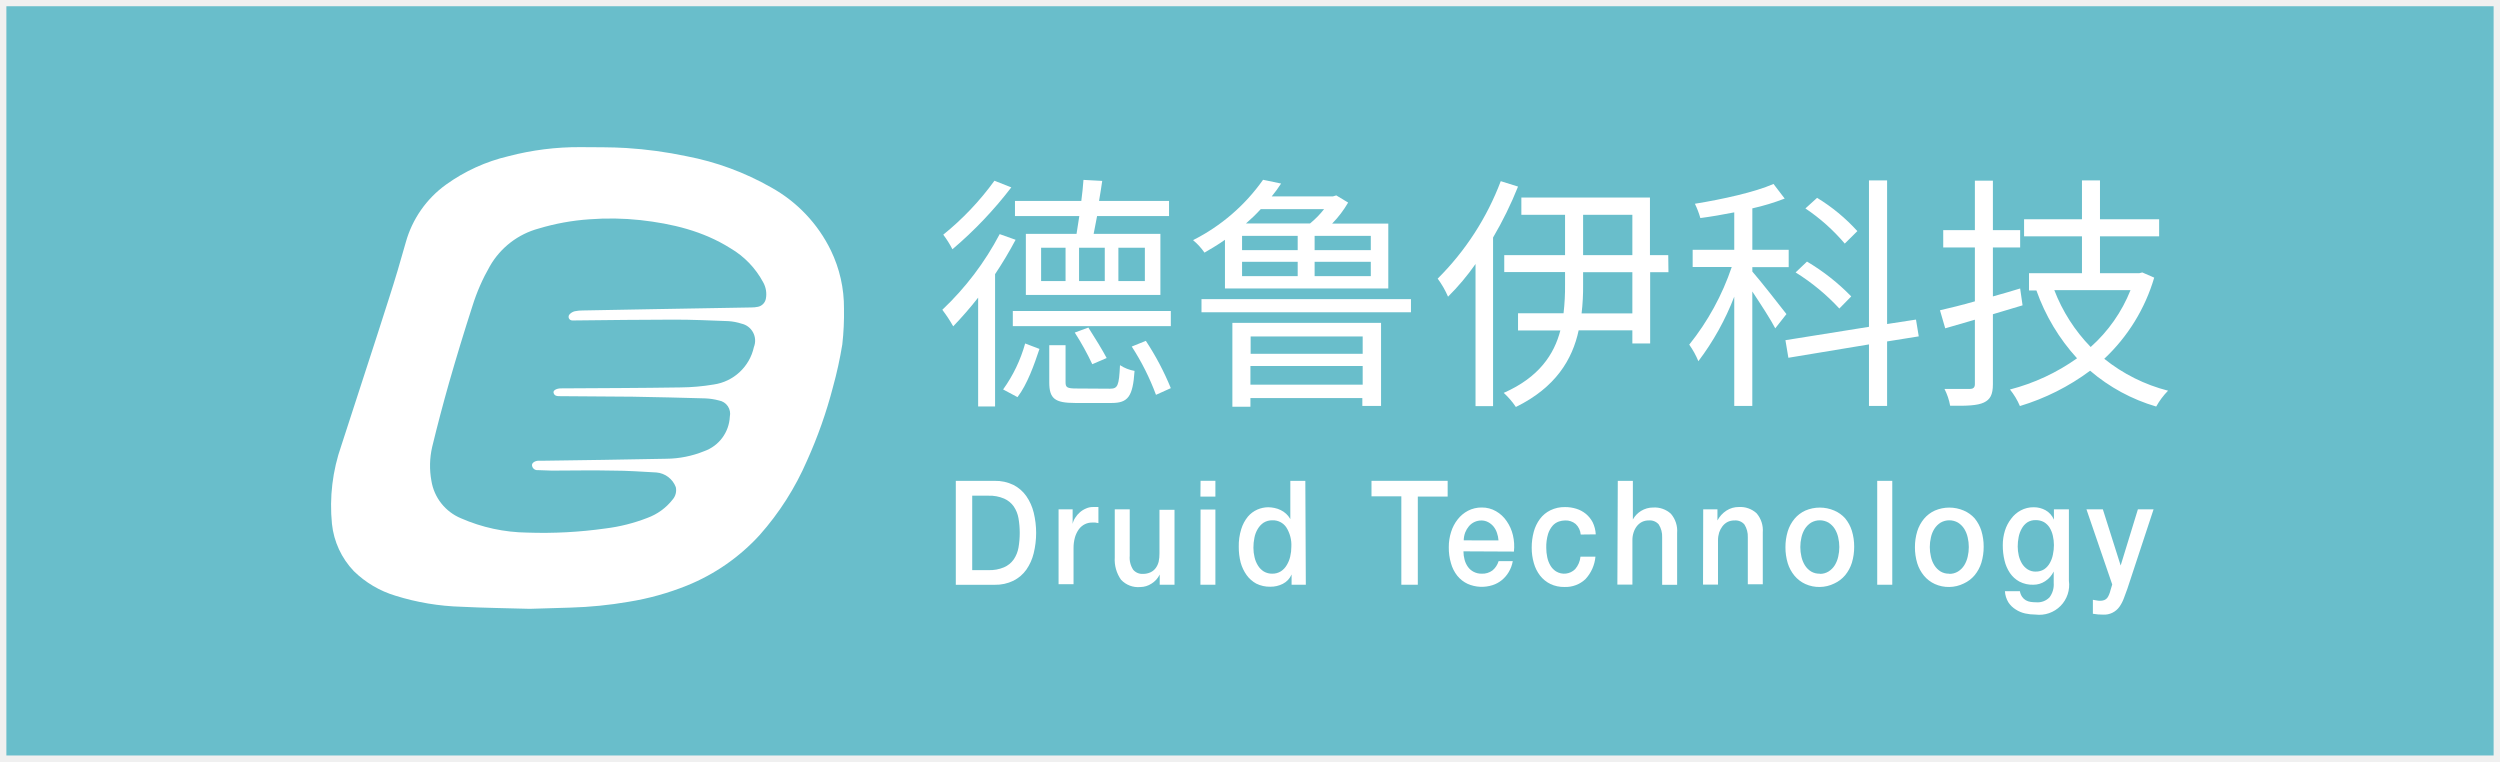
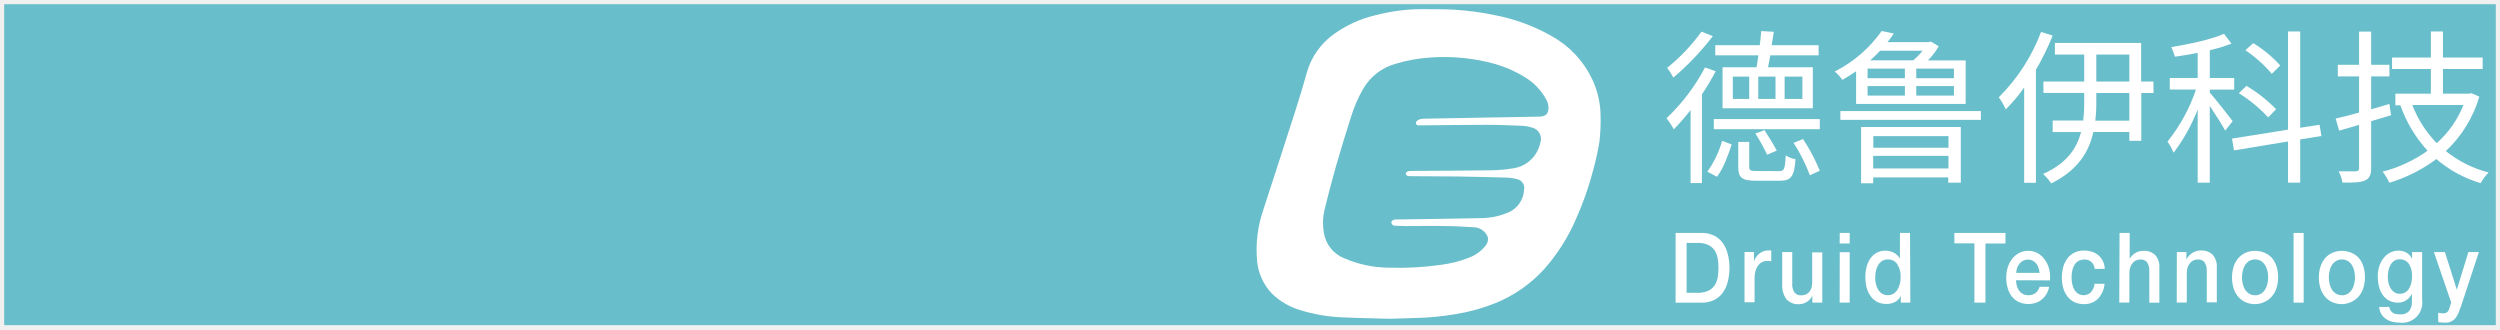
- <svg xmlns="http://www.w3.org/2000/svg" xmlns:ns1="http://schemas.microsoft.com/visio/2003/SVGExtensions/" width="9.925in" height="3.024in" viewBox="0 0 714.57 217.743" xml:space="preserve" color-interpolation-filters="sRGB" class="st3">
+ <svg xmlns="http://www.w3.org/2000/svg" xmlns:ns1="http://schemas.microsoft.com/visio/2003/SVGExtensions/" width="14.8in" height="1.95in" viewBox="0 0 1065.57 140.37" xml:space="preserve" color-interpolation-filters="sRGB" class="st3">
  <ns1:documentProperties ns1:langID="2052" ns1:metric="true" ns1:viewMarkup="false" />
  <style type="text/css">
	
		.st1 {fill:#69becb;stroke:none;stroke-linecap:butt;stroke-width:1.785}
		.st2 {fill:#ffffff;stroke:none;stroke-linecap:butt;stroke-width:1.785}
		.st3 {fill:none;fill-rule:evenodd;font-size:12px;overflow:visible;stroke-linecap:square;stroke-miterlimit:3}
	
	</style>
  <g ns1:mID="0" ns1:index="1" ns1:groupContext="foregroundPage">
    <ns1:pageProperties ns1:drawingScale="1" ns1:pageScale="1" ns1:drawingUnits="19" ns1:shadowOffsetX="9" ns1:shadowOffsetY="-9" />
-     <g id="group24-1" transform="translate(1.78478,-1.78478)" ns1:mID="24" ns1:groupContext="group">
+     <g id="group25-1" transform="translate(1.78478,-1.78478)" ns1:mID="25" ns1:groupContext="group">
      <g id="shape1-2" ns1:mID="1" ns1:groupContext="shape">
-         <rect x="0" y="3.57" width="711" height="214.173" class="st1" />
+         <rect x="0" y="3.57" width="1062" height="136.8" class="st1" />
      </g>
-       <g id="group23-4" transform="translate(93.0664,-40.2556)" ns1:mID="23" ns1:groupContext="group">
-         <g id="shape2-5" ns1:mID="2" ns1:groupContext="shape" transform="translate(0,-1.65984)">
-           <path d="M142.62 115.28 A41.193 41.193 -180 0 0 125.54 97.27 A78.53 78.53 -180 0 0 101.34 88.35 A119.33          119.33 -180 0 0 84.13 86.01 C79.78 85.74 75.39 85.81 71 85.76 A79.048 79.048 -180 0 0 50.46 88.35          A50.188 50.188 -180 0 0 32.61 96.47 A30.341 30.341 -180 0 0 21.1 112.99 C19.61 118.35 18.01          123.7 16.31 128.97 C11.87 142.96 7.21 156.99 2.68 171.07 A52.062 52.062 -180 0 0 0 193.45 A23.024          23.024 -180 0 0 6.25 206.96 A28.895 28.895 -180 0 0 18.15 213.99 A69.606 69.606 -180 0 0 37.07          217.15 C43.57 217.48 50.06 217.55 56.54 217.74 L68.21 217.39 A117.26 117.26 -180 0 0 84.79 215.73          A77.781 77.781 -180 0 0 101.48 211.09 A57.113 57.113 -180 0 0 122.26 196.65 A79.601 79.601 -180          0 0 135.8 175.39 A131.163 131.163 -180 0 0 143.21 154.38 A114.85 114.85 -180 0 0 145.89 142.16 A78.53          78.53 -180 0 0 146.37 131.91 A37.48 37.48 -180 0 0 142.62 115.28 ZM124.04 129.09 A2.909          2.909 0 0 1 121.79 131.4 A9.209 9.209 0 0 1 119.81 131.59 L92.26 132.07 L71.64 132.45 A10.459          10.459 -180 0 0 69.39 132.68 A2.981 2.981 -180 0 0 67.96 133.52 A1.035 1.035 -180 0 0 68.68          135.3 A9.263 9.263 -180 0 0 69.68 135.3 C79.07 135.21 88.45 135.07 97.84 135.07 C103.02 135.07          108.19 135.3 113.35 135.5 A15.385 15.385 0 0 1 117.05 136.21 A4.98 4.98 0 0 1 120.62 142.91          A13.778 13.778 0 0 1 109.1 153.62 A60.325 60.325 0 0 1 99.63 154.45 C88.24 154.63 76.85 154.65          65.48 154.72 C64.25 154.72 63.22 155.26 63.34 155.92 C63.56 157.02 64.56 156.94 65.34 156.95 L86.04          157.1 C92.9 157.24 99.77 157.36 106.64 157.58 A17.848 17.848 0 0 1 110.64 158.18 A3.855 3.855          0 0 1 113.74 162.79 A11.012 11.012 0 0 1 106.39 172.68 A29.395 29.395 0 0 1 95.56 174.84 C83.72          175.1 71.87 175.23 60.04 175.41 C59.63 175.41 59.24 175.41 58.84 175.41 C57.81 175.53 57.06 176.14          57.2 176.82 A1.517 1.517 -180 0 0 58.88 178.09 C60.2 178.09 61.52 178.23 62.86 178.23 C68.66          178.23 74.46 178.09 80.28 178.23 C84.42 178.23 88.56 178.53 92.77 178.76 A6.514 6.514 0 0 1          98.29 182.94 A4.069 4.069 0 0 1 97.38 186.51 A16.188 16.188 0 0 1 90.13 191.76 A49.545 49.545          0 0 1 78.16 194.77 A127.844 127.844 0 0 1 55.85 195.95 A48.689 48.689 0 0 1 36.89 191.86 A14.011          14.011 0 0 1 28.43 181.15 A23.934 23.934 0 0 1 28.65 171.46 C30.14 165.3 31.76 159.18 33.48 153.1          C35.59 145.76 37.82 138.41 40.16 131.18 A56.792 56.792 0 0 1 45.17 119.74 A22.988 22.988 0 0          1 59.09 109.03 A65.787 65.787 0 0 1 73.59 106.39 A79.762 79.762 0 0 1 88.19 106.62 C97.27 107.64          106.03 109.71 113.92 114.67 A24.88 24.88 0 0 1 123.27 124.4 A6.925 6.925 0 0 1 124.04 129.09          Z" class="st2" />
+       <g id="shape2-4" ns1:mID="2" ns1:groupContext="shape" transform="translate(534.066,-2.72408)">
+         <path d="M142.62 37.91 A41.193 41.193 -180 0 0 125.54 19.9 A78.53 78.53 -180 0 0 101.34 10.97 A119.33 119.33         -180 0 0 84.13 8.64 C79.78 8.37 75.39 8.44 71 8.39 A79.048 79.048 -180 0 0 50.46 10.97 A50.188 50.188         -180 0 0 32.61 19.09 A30.341 30.341 -180 0 0 21.1 35.62 C19.61 40.98 18.01 46.33 16.31 51.59 C11.87         65.59 7.21 79.62 2.68 93.7 A52.062 52.062 -180 0 0 0 116.08 A23.024 23.024 -180 0 0 6.25 129.59         A28.895 28.895 -180 0 0 18.15 136.62 A69.606 69.606 -180 0 0 37.07 139.78 C43.57 140.1 50.06 140.17         56.54 140.37 L68.21 140.01 A117.26 117.26 -180 0 0 84.79 138.35 A77.781 77.781 -180 0 0 101.48 133.71         A57.113 57.113 -180 0 0 122.26 119.27 A79.601 79.601 -180 0 0 135.8 98.02 A131.163 131.163 -180 0         0 143.21 77.01 A114.85 114.85 -180 0 0 145.89 64.78 A78.53 78.53 -180 0 0 146.37 54.54 A37.48         37.48 -180 0 0 142.62 37.91 ZM124.04 51.72 A2.909 2.909 0 0 1 121.79 54.02 A9.209 9.209 0         0 1 119.81 54.22 L92.26 54.7 L71.64 55.08 A10.459 10.459 -180 0 0 69.39 55.31 A2.981 2.981 -180         0 0 67.96 56.15 A1.035 1.035 -180 0 0 68.68 57.93 A9.263 9.263 -180 0 0 69.68 57.93 C79.07 57.84         88.45 57.7 97.84 57.7 C103.02 57.7 108.19 57.93 113.35 58.13 A15.385 15.385 0 0 1 117.05 58.84 A4.98         4.98 0 0 1 120.62 65.53 A13.778 13.778 0 0 1 109.1 76.24 A60.325 60.325 0 0 1 99.63 77.08 C88.24         77.26 76.85 77.28 65.48 77.35 C64.25 77.35 63.22 77.88 63.34 78.54 C63.56 79.65 64.56 79.56 65.34 79.58         L86.04 79.72 C92.9 79.87 99.77 79.99 106.64 80.2 A17.848 17.848 0 0 1 110.64 80.81 A3.855 3.855         0 0 1 113.74 85.42 A11.012 11.012 0 0 1 106.39 95.3 A29.395 29.395 0 0 1 95.56 97.46 C83.72 97.73         71.87 97.86 60.04 98.03 C59.63 98.03 59.24 98.03 58.84 98.03 C57.81 98.16 57.06 98.77 57.2 99.44 A1.517         1.517 -180 0 0 58.88 100.71 C60.2 100.71 61.52 100.85 62.86 100.85 C68.66 100.85 74.46 100.71 80.28         100.85 C84.42 100.85 88.56 101.16 92.77 101.39 A6.514 6.514 0 0 1 98.29 105.57 A4.069 4.069         0 0 1 97.38 109.14 A16.188 16.188 0 0 1 90.13 114.38 A49.545 49.545 0 0 1 78.16 117.4 A127.844 127.844         0 0 1 55.85 118.58 A48.689 48.689 0 0 1 36.89 114.49 A14.011 14.011 0 0 1 28.43 103.78 A23.934         23.934 0 0 1 28.65 94.09 C30.14 87.93 31.76 81.81 33.48 75.72 C35.59 68.39 37.82 61.04 40.16 53.81         A56.792 56.792 0 0 1 45.17 42.37 A22.988 22.988 0 0 1 59.09 31.66 A65.787 65.787 0 0 1 73.59 29.02         A79.762 79.762 0 0 1 88.19 29.25 C97.27 30.27 106.03 32.34 113.92 37.3 A24.88 24.88 0 0 1 123.27         47.03 A6.925 6.925 0 0 1 124.04 51.72 Z" class="st2" />
+       </g>
+       <g id="group23-6" transform="translate(712.401,-1.06423)" ns1:mID="23" ns1:groupContext="group">
+         <g id="shape8-7" ns1:mID="8" ns1:groupContext="shape" transform="translate(1.39888E-14,-8.53123)">
+           <path d="M0 110.65 L11.12 110.65 A11.672 11.672 0 0 1 16.47 111.81 A10.102 10.102 0 0 1 20.15 115.01 A14.135          14.135 0 0 1 22.27 119.74 A24.523 24.523 0 0 1 22.27 131.34 A13.975 13.975 0 0 1 20.15 136.07          A10.102 10.102 0 0 1 16.47 139.21 A11.672 11.672 0 0 1 11.12 140.37 L0 140.37 L0 110.65 ZM4.69          136.18 L9.32 136.18 A10.495 10.495 -180 0 0 13.81 135.35 A6.604 6.604 -180 0 0 16.56 133.11          A8.603 8.603 -180 0 0 17.92 129.73 A24.826 24.826 -180 0 0 17.92 121.34 A8.603 8.603 -180          0 0 16.56 117.97 A6.604 6.604 -180 0 0 13.81 115.72 A10.495 10.495 -180 0 0 9.32 114.9 L4.69          114.9 L4.69 136.18 Z" class="st2" />
        </g>
-         <g id="shape3-7" ns1:mID="3" ns1:groupContext="shape" transform="translate(174.48,-59.5045)">
-           <path d="M20.95 170.09 A114.101 114.101 0 0 1 15.08 179.92 L15.08 217.74 L10.24 217.74 L10.24 186.63 A106.962          106.962 0 0 1 3.11 194.83 A40.265 40.265 -180 0 0 0 190.1 A82.6 82.6 -180 0 0 16.4 168.47          L20.95 170.09 ZM19.72 155.11 A114.529 114.529 0 0 1 2.89 172.8 A28.075 28.075 -180 0 0 0.27 168.63          A80.315 80.315 -180 0 0 14.9 153.21 L19.72 155.11 ZM17.38 212.87 A41.692 41.692 -180 0 0 23.68          199.73 L27.77 201.29 C26.29 205.73 24.31 211.39 21.49 215.07 L17.38 212.87 ZM65.32 194.77 L20.15          194.77 L20.15 190.45 L65.32 190.45 L65.32 194.77 ZM38.37 168.39 C38.59 166.91 38.87 165.15 39.16          163.31 L20.77 163.31 L20.77 158.99 L39.73 158.99 C40.01 156.86 40.23 154.74 40.35 152.97 L45.71          153.26 C45.44 155.04 45.15 157.08 44.8 158.99 L64.81 158.99 L64.81 163.31 L44.24 163.31 L43.26 168.39          L62.34 168.39 L62.34 185.85 L23.88 185.85 L23.88 168.39 L38.37 168.39 ZM35.23 172.36 L28.24 172.36          L28.24 181.89 L35.23 181.89 L35.23 172.36 ZM47.89 212.66 C50.15 212.66 50.51 211.87 50.79 205.93          A11.048 11.048 -180 0 0 54.95 207.57 C54.47 214.98 53.04 216.74 48.39 216.74 L38 216.74 C32.13          216.74 30.57 215.48 30.57 210.82 L30.57 200.22 L35.23 200.22 L35.23 210.82 C35.23 212.3 35.66 212.6          38.41 212.6 L47.89 212.66 ZM42.87 205.66 A78.53 78.53 -180 0 0 37.86 196.61 L41.75 195.18 C43.53          197.95 45.83 201.7 46.98 203.89 L42.87 205.66 ZM46.44 172.36 L39.09 172.36 L39.09 181.89 L46.44          181.89 L46.44 172.36 ZM50.33 181.89 L57.9 181.89 L57.9 172.36 L50.33 172.36 L50.33 181.89 ZM58.18          198.98 A78.959 78.959 0 0 1 65.32 212.5 L61.08 214.41 A70.124 70.124 -180 0 0 54.15 200.61 L58.18          198.98 Z" class="st2" />
+         <g id="shape9-9" ns1:mID="9" ns1:groupContext="shape" transform="translate(29.3774,-8.69186)">
+           <path d="M0 118.95 L4.02 118.95 L4.02 123.13 A4.837 4.837 0 0 1 4.77 121.34 A6.996 6.996 0 0 1 6.07 119.83          A6.265 6.265 0 0 1 7.85 118.72 A4.587 4.587 0 0 1 9.78 118.29 A6.657 6.657 0 0 1 10.82          118.29 L11.39 118.29 L11.39 122.9 L10.48 122.74 L9.55 122.74 A4.515 4.515 -180 0 0 7.5 123.22          A4.837 4.837 -180 0 0 5.82 124.63 A7.603 7.603 -180 0 0 4.69 126.95 A11.208 11.208 -180          0 0 4.28 130.11 L4.28 140.37 L0 140.37 L0 118.95 Z" class="st2" />
        </g>
-         <g id="shape4-9" ns1:mID="4" ns1:groupContext="shape" transform="translate(246.156,-59.4331)">
-           <path d="M9.12 170.02 C7.34 171.29 5.3 172.5 3.27 173.69 A17.848 17.848 -180 0 0 -0 170.12 A54.453 54.453          -180 0 0 20.01 152.87 L25.17 153.94 A39.836 39.836 0 0 1 22.49 157.61 L40.01 157.61 L40.94 157.33          L44.33 159.38 A30.52 30.52 0 0 1 39.75 165.4 L55.81 165.4 L55.81 183.94 L9.12 183.94 L9.12 170.02          ZM62.29 186.99 L62.29 190.74 L2.41 190.74 L2.41 186.99 L62.29 186.99 ZM11.24 193.77 L53.74 193.77          L53.74 217.51 L48.39 217.51 L48.39 215.26 L16.4 215.26 L16.4 217.74 L11.24 217.74 L11.24 193.77          ZM14.01 172.98 L29.91 172.98 L29.91 168.89 L14.01 168.89 L14.01 172.98 ZM14.01 180.41 L29.91 180.41          L29.91 176.32 L14.01 176.32 L14.01 180.41 ZM19.36 161.25 A51.758 51.758 0 0 1 15.12 165.36 L33.43          165.36 A25.879 25.879 -180 0 0 37.46 161.25 L19.36 161.25 ZM16.46 197.66 L16.46 202.61 L48.49          202.61 L48.49 197.66 L16.46 197.66 ZM48.49 211.44 L48.49 206.09 L16.4 206.09 L16.4 211.44 L48.49          211.44 ZM50.81 168.89 L34.75 168.89 L34.75 172.98 L50.81 172.98 L50.81 168.89 ZM50.81 176.32 L34.75          176.32 L34.75 180.41 L50.81 180.41 L50.81 176.32 Z" class="st2" />
+         <g id="shape10-11" ns1:mID="10" ns1:groupContext="shape" transform="translate(45.4404,-7.88871)">
+           <path d="M17.08 139.71 L12.85 139.71 L12.85 136.78 A6.211 6.211 0 0 1 10.51 139.39 A5.908 5.908 0 0 1          7.32 140.37 A6.693 6.693 0 0 1 1.78 138.26 A9.923 9.923 0 0 1 0 131.91 L0 118.15 L4.28 118.15          L4.28 131.43 A6.211 6.211 -180 0 0 5.27 135.43 A3.373 3.373 -180 0 0 8.01 136.6 A4.997          4.997 -180 0 0 10.26 136.14 A3.944 3.944 -180 0 0 11.73 134.91 A5.194 5.194 -180 0 0 12.55          133.12 A10.709 10.709 -180 0 0 12.78 130.79 L12.78 118.29 L17.08 118.29 L17.08 139.71 Z" class="st2" />
        </g>
-         <g id="shape5-11" ns1:mID="5" ns1:groupContext="shape" transform="translate(316.084,-59.3617)">
-           <path d="M22.97 154.74 A107.229 107.229 0 0 1 15.83 169.3 L15.83 217.49 L10.82 217.49 L10.82 176.87 A68.107          68.107 0 0 1 2.96 186.21 A26.343 26.343 -180 0 0 0 181.05 A78.37 78.37 -180 0 0 18.03 153.19          L22.97 154.74 ZM65.97 179.21 L60.74 179.21 L60.74 199.59 L55.65 199.59 L55.65 195.83 L40.3 195.83          C38.52 204.16 33.73 212.16 22.35 217.74 A22.274 22.274 -180 0 0 18.88 213.71 C28.98 209.27 33.3          202.68 35.07 195.86 L22.97 195.86 L22.97 190.95 L35.98 190.95 A65.269 65.269 -180 0 0 36.41 182.74          L36.41 179.17 L19.03 179.17 L19.03 174.34 L36.41 174.34 L36.41 162.81 L23.92 162.81 L23.92 157.86          L60.68 157.86 L60.68 174.34 L65.91 174.34 L65.97 179.21 ZM55.65 179.21 L41.57 179.21 L41.57 182.78          A64.591 64.591 0 0 1 41.14 190.99 L55.65 190.99 L55.65 179.21 ZM41.57 174.34 L55.65 174.34 L55.65          162.81 L41.57 162.81 L41.57 174.34 Z" class="st2" />
+         <g id="shape11-13" ns1:mID="11" ns1:groupContext="shape" transform="translate(69.9276,-8.54908)">
+           <path d="M0.04 110.67 L4.28 110.67 L4.28 115.17 L0 115.17 L0.04 110.67 ZM0.04 118.88 L4.28 118.88 L4.28 140.37          L0 140.37 L0.04 118.88 Z" class="st2" />
        </g>
-         <g id="shape6-13" ns1:mID="6" ns1:groupContext="shape" transform="translate(387.993,-59.6651)">
-           <path d="M24.59 195.56 C23.4 193.22 20.42 188.63 18.03 185.03 L18.03 217.74 L12.87 217.74 L12.87 186.51 A75.389          75.389 0 0 1 2.61 204.96 A23.452 23.452 -180 0 0 0 200.23 A72.623 72.623 -180 0 0 12.15 178.03          L0.98 178.03 L0.98 173.12 L12.87 173.12 L12.87 162.41 C9.6 163.06 6.28 163.63 3.18 164.04 A25.505          25.505 -180 0 0 1.62 159.95 C9.53 158.67 18.79 156.63 24.09 154.29 L27.29 158.47 A65.073 65.073          0 0 1 18.04 161.27 L18.04 173.12 L28.43 173.12 L28.43 178.07 L18.04 178.07 L18.04 179.33 C20.24          181.82 26.31 189.58 27.79 191.49 L24.59 195.56 ZM56.56 199.31 L56.56 217.74 L51.38 217.74 L51.38          200.16 L28.34 203.98 L27.5 198.95 L51.38 195.13 L51.38 153.28 L56.56 153.28 L56.56 194.33 L64.82          193.06 L65.61 197.86 L56.56 199.31 ZM42.91 189.9 A61.039 61.039 -180 0 0 30.41 179.58 L33.66 176.48          A61.057 61.057 0 0 1 46.31 186.44 L42.91 189.9 ZM44.46 171.34 A54.65 54.65 -180 0 0 33.21          161.29 L36.55 158.26 A52.133 52.133 0 0 1 48.06 167.77 L44.46 171.34 Z" class="st2" />
+         <g id="shape12-15" ns1:mID="12" ns1:groupContext="shape" transform="translate(80.8861,-7.97795)">
+           <path d="M19.17 139.8 L15.1 139.8 L15.1 136.87 A5.354 5.354 0 0 1 12.58 139.55 A7.692 7.692 0 0 1 9.01          140.37 A8.656 8.656 0 0 1 5 139.48 A8.317 8.317 0 0 1 2.25 137.05 A11.423 11.423 0 0 1          0.55 133.48 A17.634 17.634 0 0 1 0 128.95 A15.813 15.813 0 0 1 0.71 123.9 A10.512 10.512 0          0 1 2.61 120.33 A7.496 7.496 0 0 1 5.32 118.31 A7.96 7.96 0 0 1 8.42 117.65 A9.334 9.334          0 0 1 10.21 117.85 A7.139 7.139 0 0 1 11.99 118.45 A6.211 6.211 0 0 1 14.74 121.04 L14.74          110.1 L19.03 110.1 L19.17 139.8 ZM4.19 129.25 A11.619 11.619 -180 0 0 4.52 131.96 A7.657 7.657          -180 0 0 5.5 134.34 A5.194 5.194 -180 0 0 7.17 136.01 A4.569 4.569 -180 0 0 9.58 136.64 A4.462          4.462 -180 0 0 12.05 135.96 A5.247 5.247 -180 0 0 13.72 134.18 A8.067 8.067 -180 0 0 14.71          131.73 A11.851 11.851 -180 0 0 15.03 128.96 A9.406 9.406 -180 0 0 13.58 123.38 A4.587 4.587          -180 0 0 9.66 121.38 A4.658 4.658 -180 0 0 7.1 122.06 A5.604 5.604 -180 0 0 5.43 123.84 A7.496          7.496 -180 0 0 4.48 126.34 A13.832 13.832 -180 0 0 4.19 129.25 Z" class="st2" />
        </g>
-         <g id="shape7-15" ns1:mID="7" ns1:groupContext="shape" transform="translate(459.669,-59.4866)">
-           <path d="M23.61 188.81 L15.13 191.35 L15.13 211.35 C15.13 214.33 14.37 215.74 12.53 216.6 C10.69 217.46 7.78          217.58 2.91 217.51 A17.152 17.152 -180 0 0 1.29 212.71 C4.68 212.71 7.71 212.71 8.57 212.71 C9.42          212.71 9.98 212.35 9.98 211.35 L9.98 192.92 L1.5 195.38 L0 190.22 C2.84 189.58 6.23 188.74 9.98          187.67 L9.98 172.27 L0.93 172.27 L0.93 167.32 L9.98 167.32 L9.98 153.17 L15.13 153.17 L15.13 167.32          L22.92 167.32 L22.92 172.27 L15.13 172.27 L15.13 186.26 C17.69 185.56 20.36 184.78 22.92 183.99          L23.61 188.81 ZM61.24 180.89 A51.758 51.758 0 0 1 46.96 204.09 A48.189 48.189 -180 0 0 65.2 213.21          A21.417 21.417 -180 0 0 61.81 217.74 A50.938 50.938 0 0 1 42.92 207.5 A65.002 65.002 0 0 1          22.85 217.6 A19.811 19.811 -180 0 0 20.01 212.87 A58.237 58.237 -180 0 0 39.18 203.95 A56.792          56.792 0 0 1 27.57 184.56 L27.79 184.56 L25.45 184.56 L25.45 179.62 L40.59 179.62 L40.59 169.09          L24.04 169.09 L24.04 164.2 L40.59 164.2 L40.59 153.1 L45.74 153.1 L45.74 164.2 L62.65 164.2 L62.65          169.09 L45.74 169.09 L45.74 179.62 L56.99 179.62 L57.84 179.41 L61.24 180.89 ZM32.68 184.46 A48.011          48.011 -180 0 0 43.08 200.72 A43.102 43.102 -180 0 0 54.47 184.46 L32.68 184.46 Z" class="st2" />
+         <g id="shape13-17" ns1:mID="13" ns1:groupContext="shape" transform="translate(118.83,-8.54908)">
+           <path d="M0 110.67 L21.77 110.67 L21.77 115.17 L13.24 115.17 L13.24 140.37 L8.53 140.37 L8.53 115.1 L0 115.1          L0 110.67 Z" class="st2" />
        </g>
-         <g id="shape8-17" ns1:mID="8" ns1:groupContext="shape" transform="translate(178.335,-8.53123)">
-           <path d="M0 188.03 L11.12 188.03 A11.672 11.672 0 0 1 16.47 189.19 A10.102 10.102 0 0 1 20.15 192.38 A14.135          14.135 0 0 1 22.27 197.11 A24.523 24.523 0 0 1 22.27 208.71 A13.975 13.975 0 0 1 20.15 213.44          A10.102 10.102 0 0 1 16.47 216.58 A11.672 11.672 0 0 1 11.12 217.74 L0 217.74 L0 188.03 ZM4.69          213.55 L9.32 213.55 A10.495 10.495 -180 0 0 13.81 212.73 A6.604 6.604 -180 0 0 16.56 210.48          A8.603 8.603 -180 0 0 17.92 207.11 A24.826 24.826 -180 0 0 17.92 198.72 A8.603 8.603 -180          0 0 16.56 195.34 A6.604 6.604 -180 0 0 13.81 193.1 A10.495 10.495 -180 0 0 9.32 192.27 L4.69          192.27 L4.69 213.55 Z" class="st2" />
+         <g id="shape14-19" ns1:mID="14" ns1:groupContext="shape" transform="translate(140.926,-7.96544)">
+           <path d="M4.19 130.24 A9.156 9.156 -180 0 0 4.52 132.66 A6.3 6.3 -180 0 0 5.48 134.7 A4.64 4.64          -180 0 0 7.09 136.09 A4.819 4.819 -180 0 0 9.42 136.63 A4.765 4.765 -180 0 0 12.46 135.72          A5.461 5.461 -180 0 0 14.24 133.04 L18.29 133.04 A9.209 9.209 0 0 1 17.13 136.16 A8.692          8.692 0 0 1 15.13 138.48 A8.192 8.192 0 0 1 12.53 139.89 A10.066 10.066 0 0 1 5.39 139.54          A8.317 8.317 0 0 1 2.41 137.2 A10.048 10.048 0 0 1 0.62 133.63 A15.421 15.421 0 0 1 -0 129.04          A14.064 14.064 0 0 1 0.66 124.69 A11.084 11.084 0 0 1 2.53 121.12 A9.12 9.12 0 0 1 5.48          118.64 A8.335 8.335 0 0 1 9.41 117.71 A7.96 7.96 0 0 1 13.51 118.78 A9.174 9.174 0 0          1 16.54 121.6 A11.69 11.69 0 0 1 18.33 125.61 A13.761 13.761 0 0 1 18.62 130.31 L4.19 130.24          ZM14.21 127.11 A8.139 8.139 -180 0 0 13.76 124.94 A5.801 5.801 -180 0 0 12.8 123.15 A5.122          5.122 -180 0 0 11.28 121.9 A4.051 4.051 -180 0 0 9.32 121.42 A4.623 4.623 -180 0 0 5.75          123.06 A6.497 6.497 -180 0 0 4.69 124.85 A6.622 6.622 -180 0 0 4.27 127.1 L14.21 127.11          Z" class="st2" />
        </g>
-         <g id="shape9-19" ns1:mID="9" ns1:groupContext="shape" transform="translate(207.712,-8.69186)">
-           <path d="M0 196.33 L4.02 196.33 L4.02 200.5 A4.837 4.837 0 0 1 4.77 198.72 A6.996 6.996 0 0 1 6.07 197.2          A6.265 6.265 0 0 1 7.85 196.09 A4.587 4.587 0 0 1 9.78 195.67 A6.657 6.657 0 0 1 10.82          195.67 L11.39 195.67 L11.39 200.27 L10.48 200.11 L9.55 200.11 A4.515 4.515 -180 0 0 7.5 200.59          A4.837 4.837 -180 0 0 5.82 202 A7.603 7.603 -180 0 0 4.69 204.32 A11.208 11.208 -180 0          0 4.28 207.48 L4.28 217.74 L0 217.74 L0 196.33 Z" class="st2" />
+         <g id="shape15-21" ns1:mID="15" ns1:groupContext="shape" transform="translate(164.628,-7.90656)">
+           <path d="M14.01 125.38 A4.658 4.658 -180 0 0 12.56 122.36 A4.426 4.426 -180 0 0 9.57 121.34 A5.925          5.925 -180 0 0 7.78 121.65 A4.283 4.283 -180 0 0 6 122.83 A6.907 6.907 -180 0 0 4.68 125.2          A12.815 12.815 -180 0 0 4.16 129.18 A12.493 12.493 -180 0 0 4.44 131.86 A7.71 7.71 -180          0 0 5.34 134.23 A4.98 4.98 -180 0 0 6.94 135.91 A4.444 4.444 -180 0 0 12.42 135.27 A6.318          6.318 -180 0 0 13.94 131.7 L18.22 131.7 A10.834 10.834 0 0 1 15.35 138.14 A8.281 8.281 0          0 1 9.39 140.37 A9.085 9.085 0 0 1 5.34 139.51 A8.567 8.567 0 0 1 2.39 137.12 A10.459 10.459          0 0 1 0.61 133.55 A15.331 15.331 0 0 1 0 129.13 A17.098 17.098 0 0 1 0.59 124.57 A10.923 10.923          0 0 1 2.37 120.9 A8.156 8.156 0 0 1 5.35 118.43 A9.138 9.138 0 0 1 9.55 117.52 A10.602          10.602 0 0 1 12.76 118.01 A8.103 8.103 0 0 1 15.47 119.45 A7.871 7.871 0 0 1 17.42 121.86          A8.924 8.924 0 0 1 18.31 125.32 L14.01 125.38 Z" class="st2" />
        </g>
-         <g id="shape10-21" ns1:mID="10" ns1:groupContext="shape" transform="translate(223.775,-7.88871)">
-           <path d="M17.08 217.08 L12.85 217.08 L12.85 214.16 A6.211 6.211 0 0 1 10.51 216.76 A5.908 5.908 0 0 1          7.32 217.74 A6.693 6.693 0 0 1 1.78 215.64 A9.923 9.923 0 0 1 0 209.28 L0 195.52 L4.28 195.52          L4.28 208.8 A6.211 6.211 -180 0 0 5.27 212.8 A3.373 3.373 -180 0 0 8.01 213.98 A4.997          4.997 -180 0 0 10.26 213.51 A3.944 3.944 -180 0 0 11.73 212.28 A5.194 5.194 -180 0 0 12.55          210.5 A10.709 10.709 -180 0 0 12.78 208.16 L12.78 195.67 L17.08 195.67 L17.08 217.08 Z" class="st2" />
+         <g id="shape16-23" ns1:mID="16" ns1:groupContext="shape" transform="translate(189.115,-8.53123)">
+           <path d="M0.12 110.65 L4.43 110.65 L4.43 121.7 A6.639 6.639 0 0 1 6.76 119.26 A6.568 6.568 0 0 1 10.24          118.27 A6.889 6.889 0 0 1 15.3 120.06 A7.478 7.478 0 0 1 17.08 125.57 L17.08 140.37 L12.8          140.37 L12.8 126.81 A6.318 6.318 -180 0 0 11.82 123.11 A3.355 3.355 -180 0 0 9 121.97 A4.408          4.408 -180 0 0 7.03 122.4 A4.551 4.551 -180 0 0 5.57 123.61 A5.836 5.836 -180 0 0 4.64          125.4 A6.925 6.925 -180 0 0 4.3 127.61 L4.3 140.32 L0 140.32 L0.12 110.65 Z" class="st2" />
        </g>
-         <g id="shape11-23" ns1:mID="11" ns1:groupContext="shape" transform="translate(248.262,-8.54908)">
-           <path d="M0.04 188.04 L4.28 188.04 L4.28 192.54 L0 192.54 L0.04 188.04 ZM0.04 196.25 L4.28 196.25 L4.28 217.74          L0 217.74 L0.04 196.25 Z" class="st2" />
+         <g id="shape17-25" ns1:mID="17" ns1:groupContext="shape" transform="translate(213.602,-8.58478)">
+           <path d="M0.05 118.85 L4.12 118.85 L4.12 122.02 A7.603 7.603 0 0 1 6.68 119.22 A6.372 6.372 0 0 1 10.24          118.18 A6.889 6.889 0 0 1 15.3 119.97 A7.478 7.478 0 0 1 17.08 125.48 L17.08 140.28 L12.8          140.28 L12.8 126.86 A6.318 6.318 -180 0 0 11.82 123.16 A3.355 3.355 -180 0 0 9 122.02 A4.408          4.408 -180 0 0 7.03 122.45 A4.551 4.551 -180 0 0 5.57 123.66 A6.282 6.282 -180 0 0 4.62          125.45 A7.46 7.46 -180 0 0 4.28 127.66 L4.28 140.37 L0 140.37 L0.05 118.85 Z" class="st2" />
        </g>
-         <g id="shape12-25" ns1:mID="12" ns1:groupContext="shape" transform="translate(259.221,-7.97795)">
-           <path d="M19.17 217.17 L15.1 217.17 L15.1 214.24 A5.354 5.354 0 0 1 12.58 216.92 A7.692 7.692 0 0 1 9.01          217.74 A8.656 8.656 0 0 1 5 216.85 A8.317 8.317 0 0 1 2.25 214.42 A11.423 11.423 0 0 1          0.55 210.85 A17.634 17.634 0 0 1 0 206.32 A15.813 15.813 0 0 1 0.71 201.27 A10.512 10.512          0 0 1 2.61 197.7 A7.496 7.496 0 0 1 5.32 195.68 A7.96 7.96 0 0 1 8.42 195.02 A9.334 9.334          0 0 1 10.21 195.22 A7.139 7.139 0 0 1 11.99 195.83 A6.211 6.211 0 0 1 14.74 198.41 L14.74          187.47 L19.03 187.47 L19.17 217.17 ZM4.19 206.62 A11.619 11.619 -180 0 0 4.52 209.34 A7.657          7.657 -180 0 0 5.5 211.71 A5.194 5.194 -180 0 0 7.17 213.39 A4.569 4.569 -180 0 0 9.58 214.01          A4.462 4.462 -180 0 0 12.05 213.33 A5.247 5.247 -180 0 0 13.72 211.55 A8.067 8.067 -180          0 0 14.71 209.1 A11.851 11.851 -180 0 0 15.03 206.34 A9.406 9.406 -180 0 0 13.58 200.75 A4.587          4.587 -180 0 0 9.66 198.75 A4.658 4.658 -180 0 0 7.1 199.43 A5.604 5.604 -180 0 0 5.43 201.22          A7.496 7.496 -180 0 0 4.48 203.71 A13.832 13.832 -180 0 0 4.19 206.62 Z" class="st2" />
+         <g id="shape18-27" ns1:mID="18" ns1:groupContext="shape" transform="translate(237.161,-7.90656)">
+           <path d="M9.83 140.37 A9.62 9.62 0 0 1 5.68 139.51 A8.799 8.799 0 0 1 2.59 137.16 A10.495 10.495          0 0 1 0.66 133.59 A15.563 15.563 0 0 1 -0 129 A15.403 15.403 0 0 1 0.66 124.45 A10.495 10.495          0 0 1 2.59 120.88 A8.799 8.799 0 0 1 5.68 118.52 A10.477 10.477 0 0 1 13.97 118.52 A8.799          8.799 0 0 1 17.06 120.74 A10.495 10.495 0 0 1 18.99 124.31 A15.403 15.403 0 0 1 19.65 128.86          A15.563 15.563 0 0 1 18.99 133.44 A10.495 10.495 0 0 1 17.06 137.01 A8.799 8.799 0 0 1 13.97          139.37 A9.602 9.602 0 0 1 9.83 140.37 ZM9.83 136.62 A4.569 4.569 -180 0 0 12.31 135.94 A5.586          5.586 -180 0 0 14.1 134.16 A8.067 8.067 -180 0 0 15.08 131.71 A11.851 11.851 -180 0 0 15.4          128.95 A12.047 12.047 -180 0 0 15.08 126.2 A7.889 7.889 -180 0 0 14.1 123.75 A5.729 5.729          -180 0 0 12.31 121.97 A5.015 5.015 -180 0 0 7.34 121.97 A5.729 5.729 -180 0 0 5.55 123.75          A7.889 7.889 -180 0 0 4.57 126.2 A12.047 12.047 -180 0 0 4.25 128.95 A11.851 11.851 -180          0 0 4.57 131.71 A8.067 8.067 -180 0 0 5.55 134.16 A5.586 5.586 -180 0 0 7.34 135.94 A4.587          4.587 -180 0 0 9.83 136.57 L9.83 136.62 Z" class="st2" />
        </g>
-         <g id="shape13-27" ns1:mID="13" ns1:groupContext="shape" transform="translate(297.165,-8.54908)">
-           <path d="M0 188.04 L21.77 188.04 L21.77 192.54 L13.24 192.54 L13.24 217.74 L8.53 217.74 L8.53 192.47 L0 192.47          L0 188.04 Z" class="st2" />
+         <g id="shape19-29" ns1:mID="19" ns1:groupContext="shape" transform="translate(263.397,-8.54908)">
+           <rect x="0" y="110.671" width="4.301" height="29.699" class="st2" />
        </g>
-         <g id="shape14-29" ns1:mID="14" ns1:groupContext="shape" transform="translate(319.261,-7.96544)">
-           <path d="M4.19 207.61 A9.156 9.156 -180 0 0 4.52 210.04 A6.3 6.3 -180 0 0 5.48 212.07 A4.64 4.64          -180 0 0 7.09 213.46 A4.819 4.819 -180 0 0 9.42 214 A4.765 4.765 -180 0 0 12.46 213.09 A5.461          5.461 -180 0 0 14.24 210.41 L18.29 210.41 A9.209 9.209 0 0 1 17.13 213.54 A8.692 8.692          0 0 1 15.13 215.86 A8.192 8.192 0 0 1 12.53 217.27 A10.066 10.066 0 0 1 5.39 216.91 A8.317          8.317 0 0 1 2.41 214.57 A10.048 10.048 0 0 1 0.62 211 A15.421 15.421 0 0 1 -0 206.41 A14.064          14.064 0 0 1 0.66 202.06 A11.084 11.084 0 0 1 2.53 198.49 A9.12 9.12 0 0 1 5.48 196.01 A8.335          8.335 0 0 1 9.41 195.08 A7.96 7.96 0 0 1 13.51 196.15 A9.174 9.174 0 0 1 16.54 198.97          A11.69 11.69 0 0 1 18.33 202.99 A13.761 13.761 0 0 1 18.62 207.68 L4.19 207.61 ZM14.21 204.49          A8.139 8.139 -180 0 0 13.76 202.31 A5.801 5.801 -180 0 0 12.8 200.53 A5.122 5.122 -180          0 0 11.28 199.28 A4.051 4.051 -180 0 0 9.32 198.79 A4.623 4.623 -180 0 0 5.75 200.44 A6.497          6.497 -180 0 0 4.69 202.22 A6.622 6.622 -180 0 0 4.27 204.47 L14.21 204.49 Z" class="st2" />
+         <g id="shape20-31" ns1:mID="20" ns1:groupContext="shape" transform="translate(274.177,-7.90656)">
+           <path d="M9.82 140.37 A9.602 9.602 0 0 1 5.68 139.51 A8.799 8.799 0 0 1 2.59 137.16 A10.495 10.495 0          0 1 0.66 133.59 A15.563 15.563 0 0 1 -0 129 A15.403 15.403 0 0 1 0.66 124.45 A10.495 10.495          0 0 1 2.59 120.88 A8.799 8.799 0 0 1 5.68 118.52 A10.477 10.477 0 0 1 13.97 118.52 A8.799          8.799 0 0 1 17.06 120.74 A10.495 10.495 0 0 1 18.99 124.31 A15.403 15.403 0 0 1 19.65 128.86          A15.563 15.563 0 0 1 18.99 133.44 A10.495 10.495 0 0 1 17.06 137.01 A8.799 8.799 0 0 1 13.97          139.37 A9.62 9.62 0 0 1 9.82 140.37 ZM9.82 136.62 A4.587 4.587 -180 0 0 12.31 135.94 A5.586          5.586 -180 0 0 14.1 134.16 A8.067 8.067 -180 0 0 15.08 131.71 A11.851 11.851 -180 0 0 15.4          128.95 A12.047 12.047 -180 0 0 15.08 126.2 A7.889 7.889 -180 0 0 14.1 123.75 A5.729 5.729          -180 0 0 12.31 121.97 A5.015 5.015 -180 0 0 7.34 121.97 A5.729 5.729 -180 0 0 5.55 123.75          A7.478 7.478 -180 0 0 4.57 126.2 A12.047 12.047 -180 0 0 4.25 128.95 A11.851 11.851 -180          0 0 4.57 131.71 A7.639 7.639 -180 0 0 5.55 134.16 A5.586 5.586 -180 0 0 7.34 135.94 A4.569          4.569 -180 0 0 9.82 136.57 L9.82 136.62 Z" class="st2" />
        </g>
-         <g id="shape15-31" ns1:mID="15" ns1:groupContext="shape" transform="translate(342.963,-7.90656)">
-           <path d="M14.01 202.75 A4.658 4.658 -180 0 0 12.56 199.73 A4.426 4.426 -180 0 0 9.57 198.72 A5.925          5.925 -180 0 0 7.78 199.02 A4.283 4.283 -180 0 0 6 200.2 A6.907 6.907 -180 0 0 4.68 202.57          A12.815 12.815 -180 0 0 4.16 206.55 A12.493 12.493 -180 0 0 4.44 209.23 A7.71 7.71 -180          0 0 5.34 211.6 A4.98 4.98 -180 0 0 6.94 213.28 A4.444 4.444 -180 0 0 12.42 212.64 A6.318          6.318 -180 0 0 13.94 209.07 L18.22 209.07 A10.834 10.834 0 0 1 15.35 215.51 A8.281 8.281          0 0 1 9.39 217.74 A9.085 9.085 0 0 1 5.34 216.89 A8.567 8.567 0 0 1 2.39 214.49 A10.459          10.459 0 0 1 0.61 210.92 A15.331 15.331 0 0 1 0 206.5 A17.098 17.098 0 0 1 0.59 201.95 A10.923          10.923 0 0 1 2.37 198.27 A8.156 8.156 0 0 1 5.35 195.81 A9.138 9.138 0 0 1 9.55 194.9 A10.602          10.602 0 0 1 12.76 195.38 A8.103 8.103 0 0 1 15.47 196.83 A7.871 7.871 0 0 1 17.42 199.23          A8.924 8.924 0 0 1 18.31 202.7 L14.01 202.75 Z" class="st2" />
+         <g id="shape21-33" ns1:mID="21" ns1:groupContext="shape" transform="translate(299.289,-0.0178478)">
+           <path d="M18.9 130.7 A8.549 8.549 0 0 1 9.35 140.37 A14.064 14.064 0 0 1 6.39 140.05 A8.246 8.246 0 0          1 3.69 138.91 A6.693 6.693 0 0 1 1.59 136.85 A6.943 6.943 0 0 1 0.61 133.68 L4.89 133.68          A3.98 3.98 -180 0 0 5.53 135.3 A3.284 3.284 -180 0 0 6.6 136.28 A3.909 3.909 -180          0 0 7.98 136.75 A11.298 11.298 -180 0 0 9.57 136.85 A4.73 4.73 -180 0 0 13.37 135.43 A6.14          6.14 -180 0 0 14.56 131.34 L14.56 128.05 A6.943 6.943 0 0 1 12.1 130.84 A6.05 6.05          0 0 1 8.73 131.84 A8.031 8.031 0 0 1 4.77 130.95 A7.621 7.621 0 0 1 2.05 128.48 A10.709 10.709          0 0 1 0.5 124.91 A18.026 18.026 0 0 1 0 120.54 A13.832 13.832 0 0 1 0.61 116.4 A10.709 10.709          0 0 1 2.39 112.97 A8.156 8.156 0 0 1 5.16 110.58 A7.639 7.639 0 0 1 8.85 109.69 A6.889          6.889 0 0 1 12.24 110.55 A5.604 5.604 0 0 1 14.62 113.24 L14.62 110.28 L18.9 110.28 L18.9 130.7          ZM9.39 128.07 A4.391 4.391 -180 0 0 11.82 127.43 A5.158 5.158 -180 0 0 13.44 125.65 A7.853          7.853 -180 0 0 14.33 123.22 A12.672 12.672 -180 0 0 14.62 120.49 A11.905 11.905 -180 0 0 14.31          117.83 A7.764 7.764 -180 0 0 13.4 115.53 A4.926 4.926 -180 0 0 11.78 113.94 A4.783 4.783          -180 0 0 9.39 113.37 A4.194 4.194 -180 0 0 6.98 114.03 A5.051 5.051 -180 0 0 5.41 115.81          A7.835 7.835 -180 0 0 4.53 118.24 A13.761 13.761 -180 0 0 4.27 120.92 A11.44 11.44 -180          0 0 4.57 123.52 A8.174 8.174 -180 0 0 5.5 125.81 A5.247 5.247 -180 0 0 7.07 127.43 A4.212          4.212 -180 0 0 9.39 128.09 L9.39 128.07 Z" class="st2" />
        </g>
-         <g id="shape16-33" ns1:mID="16" ns1:groupContext="shape" transform="translate(367.45,-8.53123)">
-           <path d="M0.12 188.03 L4.43 188.03 L4.43 199.07 A6.639 6.639 0 0 1 6.76 196.63 A6.568 6.568 0 0 1 10.24          195.65 A6.889 6.889 0 0 1 15.3 197.43 A7.478 7.478 0 0 1 17.08 202.95 L17.08 217.74 L12.8          217.74 L12.8 204.18 A6.318 6.318 -180 0 0 11.82 200.48 A3.355 3.355 -180 0 0 9 199.34 A4.408          4.408 -180 0 0 7.03 199.77 A4.551 4.551 -180 0 0 5.57 200.98 A5.836 5.836 -180 0 0 4.64          202.77 A6.925 6.925 -180 0 0 4.3 204.98 L4.3 217.69 L0 217.69 L0.12 188.03 Z" class="st2" />
+         <g id="shape22-35" ns1:mID="22" ns1:groupContext="shape" transform="translate(323.205,-2.84217E-14)">
+           <path d="M0 110.26 L4.69 110.26 L9.78 126.32 L14.71 110.26 L19.19 110.26 L11.69 133 C11.33 133.96 10.99 134.89          10.66 135.78 A10.459 10.459 0 0 1 9.42 138.14 A5.354 5.354 0 0 1 4.8 140.37 A16.456 16.456          0 0 1 1.84 140.12 L1.84 136.12 L2.86 136.3 A4.676 4.676 -180 0 0 3.87 136.41 A3.427 3.427          -180 0 0 5.1 136.21 A2.142 2.142 -180 0 0 5.93 135.6 A4.355 4.355 -180 0 0 6.46 134.66 A7.889          7.889 -180 0 0 6.87 133.41 L7.37 131.75 L0 110.26 Z" class="st2" />
        </g>
-         <g id="shape17-35" ns1:mID="17" ns1:groupContext="shape" transform="translate(391.937,-8.58478)">
-           <path d="M0.05 196.22 L4.12 196.22 L4.12 199.4 A7.603 7.603 0 0 1 6.68 196.59 A6.372 6.372 0 0 1 10.24          195.56 A6.889 6.889 0 0 1 15.3 197.34 A7.478 7.478 0 0 1 17.08 202.86 L17.08 217.65 L12.8          217.65 L12.8 204.23 A6.318 6.318 -180 0 0 11.82 200.54 A3.355 3.355 -180 0 0 9 199.4 A4.408          4.408 -180 0 0 7.03 199.82 A4.551 4.551 -180 0 0 5.57 201.04 A6.282 6.282 -180 0 0 4.62          202.82 A7.46 7.46 -180 0 0 4.28 205.04 L4.28 217.74 L0 217.74 L0.05 196.22 Z" class="st2" />
+       </g>
+       <g id="group24-37" transform="translate(708.546,-60.4259)" ns1:mID="24" ns1:groupContext="group">
+         <g id="shape3-38" ns1:mID="3" ns1:groupContext="shape" transform="translate(-1.59872E-14,-0.142782)">
+           <path d="M20.95 92.72 A114.101 114.101 0 0 1 15.08 102.55 L15.08 140.37 L10.24 140.37 L10.24 109.26 A106.962          106.962 0 0 1 3.11 117.45 A40.265 40.265 -180 0 0 0 112.72 A82.6 82.6 -180 0 0 16.4 91.09          L20.95 92.72 ZM19.72 77.74 A114.529 114.529 0 0 1 2.89 95.43 A28.075 28.075 -180 0 0 0.27 91.25          A80.315 80.315 -180 0 0 14.9 75.83 L19.72 77.74 ZM17.38 135.5 A41.692 41.692 -180 0 0 23.68 122.36          L27.77 123.91 C26.29 128.36 24.31 134.02 21.49 137.69 L17.38 135.5 ZM65.32 117.4 L20.15 117.4 L20.15          113.08 L65.32 113.08 L65.32 117.4 ZM38.37 91.02 C38.59 89.54 38.87 87.77 39.16 85.93 L20.77 85.93          L20.77 81.61 L39.73 81.61 C40.01 79.49 40.23 77.37 40.35 75.6 L45.71 75.89 C45.44 77.67 45.15 79.7          44.8 81.61 L64.81 81.61 L64.81 85.93 L44.24 85.93 L43.26 91.02 L62.34 91.02 L62.34 108.48 L23.88          108.48 L23.88 91.02 L38.37 91.02 ZM35.23 94.98 L28.24 94.98 L28.24 104.51 L35.23 104.51 L35.23 94.98          ZM47.89 135.28 C50.15 135.28 50.51 134.5 50.79 128.55 A11.048 11.048 -180 0 0 54.95 130.2 C54.47          137.6 53.04 139.37 48.39 139.37 L38 139.37 C32.13 139.37 30.57 138.1 30.57 133.44 L30.57 122.84          L35.23 122.84 L35.23 133.44 C35.23 134.93 35.66 135.23 38.41 135.23 L47.89 135.28 ZM42.87 128.29          A78.53 78.53 -180 0 0 37.86 119.24 L41.75 117.81 C43.53 120.58 45.83 124.32 46.98 126.52 L42.87          128.29 ZM46.44 94.98 L39.09 94.98 L39.09 104.51 L46.44 104.51 L46.44 94.98 ZM50.33 104.51 L57.9          104.51 L57.9 94.98 L50.33 94.98 L50.33 104.51 ZM58.18 121.61 A78.959 78.959 0 0 1 65.32 135.12          L61.08 137.03 A70.124 70.124 -180 0 0 54.15 123.24 L58.18 121.61 Z" class="st2" />
        </g>
-         <g id="shape18-37" ns1:mID="18" ns1:groupContext="shape" transform="translate(415.496,-7.90656)">
-           <path d="M9.83 217.74 A9.62 9.62 0 0 1 5.68 216.89 A8.799 8.799 0 0 1 2.59 214.53 A10.495 10.495          0 0 1 0.66 210.96 A15.563 15.563 0 0 1 -0 206.37 A15.403 15.403 0 0 1 0.66 201.82 A10.495 10.495          0 0 1 2.59 198.25 A8.799 8.799 0 0 1 5.68 195.9 A10.477 10.477 0 0 1 13.97 195.9 A8.799          8.799 0 0 1 17.06 198.11 A10.495 10.495 0 0 1 18.99 201.68 A15.403 15.403 0 0 1 19.65 206.23          A15.563 15.563 0 0 1 18.99 210.82 A10.495 10.495 0 0 1 17.06 214.39 A8.799 8.799 0 0 1 13.97          216.74 A9.602 9.602 0 0 1 9.83 217.74 ZM9.83 213.99 A4.569 4.569 -180 0 0 12.31 213.32 A5.586          5.586 -180 0 0 14.1 211.53 A8.067 8.067 -180 0 0 15.08 209.09 A11.851 11.851 -180 0 0 15.4          206.32 A12.047 12.047 -180 0 0 15.08 203.57 A7.889 7.889 -180 0 0 14.1 201.13 A5.729 5.729          -180 0 0 12.31 199.34 A5.015 5.015 -180 0 0 7.34 199.34 A5.729 5.729 -180 0 0 5.55 201.13          A7.889 7.889 -180 0 0 4.57 203.57 A12.047 12.047 -180 0 0 4.25 206.32 A11.851 11.851 -180          0 0 4.57 209.09 A8.067 8.067 -180 0 0 5.55 211.53 A5.586 5.586 -180 0 0 7.34 213.32 A4.587          4.587 -180 0 0 9.83 213.94 L9.83 213.99 Z" class="st2" />
+         <g id="shape4-40" ns1:mID="4" ns1:groupContext="shape" transform="translate(71.6766,-0.0713911)">
+           <path d="M9.12 92.64 C7.34 93.91 5.3 95.13 3.27 96.32 A17.848 17.848 -180 0 0 -0 92.75 A54.453 54.453 -180          0 0 20.01 75.49 L25.17 76.56 A39.836 39.836 0 0 1 22.49 80.24 L40.01 80.24 L40.94 79.95 L44.33          82.01 A30.52 30.52 0 0 1 39.75 88.02 L55.81 88.02 L55.81 106.57 L9.12 106.57 L9.12 92.64 ZM62.29          109.62 L62.29 113.37 L2.41 113.37 L2.41 109.62 L62.29 109.62 ZM11.24 116.4 L53.74 116.4 L53.74 140.14          L48.39 140.14 L48.39 137.89 L16.4 137.89 L16.4 140.37 L11.24 140.37 L11.24 116.4 ZM14.01 95.61 L29.91          95.61 L29.91 91.52 L14.01 91.52 L14.01 95.61 ZM14.01 103.03 L29.91 103.03 L29.91 98.94 L14.01 98.94          L14.01 103.03 ZM19.36 83.88 A51.758 51.758 0 0 1 15.12 87.99 L33.43 87.99 A25.879 25.879 -180          0 0 37.46 83.88 L19.36 83.88 ZM16.46 120.29 L16.46 125.23 L48.49 125.23 L48.49 120.29 L16.46 120.29          ZM48.49 134.07 L48.49 128.71 L16.4 128.71 L16.4 134.07 L48.49 134.07 ZM50.81 91.52 L34.75 91.52          L34.75 95.61 L50.81 95.61 L50.81 91.52 ZM50.81 98.94 L34.75 98.94 L34.75 103.03 L50.81 103.03 L50.81          98.94 Z" class="st2" />
        </g>
-         <g id="shape19-39" ns1:mID="19" ns1:groupContext="shape" transform="translate(441.732,-8.54908)">
-           <rect x="0" y="188.044" width="4.301" height="29.699" class="st2" />
+         <g id="shape5-42" ns1:mID="5" ns1:groupContext="shape" transform="translate(141.604,0)">
+           <path d="M22.97 77.37 A107.229 107.229 0 0 1 15.83 91.93 L15.83 140.12 L10.82 140.12 L10.82 99.5 A68.107 68.107          0 0 1 2.96 108.83 A26.343 26.343 -180 0 0 0 103.67 A78.37 78.37 -180 0 0 18.03 75.81 L22.97          77.37 ZM65.97 101.84 L60.74 101.84 L60.74 122.22 L55.65 122.22 L55.65 118.45 L40.3 118.45 C38.52          126.79 33.73 134.78 22.35 140.37 A22.274 22.274 -180 0 0 18.88 136.34 C28.98 131.89 33.3 125.31          35.07 118.49 L22.97 118.49 L22.97 113.58 L35.98 113.58 A65.269 65.269 -180 0 0 36.41 105.37 L36.41          101.8 L19.03 101.8 L19.03 96.96 L36.41 96.96 L36.41 85.43 L23.92 85.43 L23.92 80.49 L60.68 80.49          L60.68 96.96 L65.91 96.96 L65.97 101.84 ZM55.65 101.84 L41.57 101.84 L41.57 105.41 A64.591 64.591          0 0 1 41.14 113.62 L55.65 113.62 L55.65 101.84 ZM41.57 96.96 L55.65 96.96 L55.65 85.43 L41.57 85.43          L41.57 96.96 Z" class="st2" />
        </g>
-         <g id="shape20-41" ns1:mID="20" ns1:groupContext="shape" transform="translate(452.512,-7.90656)">
-           <path d="M9.82 217.74 A9.602 9.602 0 0 1 5.68 216.89 A8.799 8.799 0 0 1 2.59 214.53 A10.495 10.495 0          0 1 0.66 210.96 A15.563 15.563 0 0 1 -0 206.37 A15.403 15.403 0 0 1 0.66 201.82 A10.495 10.495          0 0 1 2.59 198.25 A8.799 8.799 0 0 1 5.68 195.9 A10.477 10.477 0 0 1 13.97 195.9 A8.799          8.799 0 0 1 17.06 198.11 A10.495 10.495 0 0 1 18.99 201.68 A15.403 15.403 0 0 1 19.65 206.23          A15.563 15.563 0 0 1 18.99 210.82 A10.495 10.495 0 0 1 17.06 214.39 A8.799 8.799 0 0 1 13.97          216.74 A9.62 9.62 0 0 1 9.82 217.74 ZM9.82 213.99 A4.587 4.587 -180 0 0 12.31 213.32 A5.586          5.586 -180 0 0 14.1 211.53 A8.067 8.067 -180 0 0 15.08 209.09 A11.851 11.851 -180 0 0 15.4          206.32 A12.047 12.047 -180 0 0 15.08 203.57 A7.889 7.889 -180 0 0 14.1 201.13 A5.729 5.729          -180 0 0 12.31 199.34 A5.015 5.015 -180 0 0 7.34 199.34 A5.729 5.729 -180 0 0 5.55 201.13          A7.478 7.478 -180 0 0 4.57 203.57 A12.047 12.047 -180 0 0 4.25 206.32 A11.851 11.851 -180          0 0 4.57 209.09 A7.639 7.639 -180 0 0 5.55 211.53 A5.586 5.586 -180 0 0 7.34 213.32 A4.569          4.569 -180 0 0 9.82 213.94 L9.82 213.99 Z" class="st2" />
+         <g id="shape6-44" ns1:mID="6" ns1:groupContext="shape" transform="translate(213.513,-0.303412)">
+           <path d="M24.59 118.18 C23.4 115.85 20.42 111.26 18.03 107.65 L18.03 140.37 L12.87 140.37 L12.87 109.14 A75.389          75.389 0 0 1 2.61 127.59 A23.452 23.452 -180 0 0 0 122.86 A72.623 72.623 -180 0 0 12.15 100.66          L0.98 100.66 L0.98 95.75 L12.87 95.75 L12.87 85.04 C9.6 85.68 6.28 86.26 3.18 86.67 A25.505 25.505          -180 0 0 1.62 82.58 C9.53 81.29 18.79 79.26 24.09 76.92 L27.29 81.1 A65.073 65.073 0 0 1 18.04 83.9          L18.04 95.75 L28.43 95.75 L28.43 100.69 L18.04 100.69 L18.04 101.96 C20.24 104.44 26.31 112.21 27.79          114.12 L24.59 118.18 ZM56.56 121.93 L56.56 140.37 L51.38 140.37 L51.38 122.79 L28.34 126.61 L27.5          121.58 L51.38 117.76 L51.38 75.9 L56.56 75.9 L56.56 116.95 L64.82 115.69 L65.61 120.49 L56.56 121.93          ZM42.91 112.53 A61.039 61.039 -180 0 0 30.41 102.21 L33.66 99.11 A61.057 61.057 0 0 1 46.31          109.06 L42.91 112.53 ZM44.46 93.97 A54.65 54.65 -180 0 0 33.21 83.92 L36.55 80.88 A52.133 52.133          0 0 1 48.06 90.4 L44.46 93.97 Z" class="st2" />
        </g>
-         <g id="shape21-43" ns1:mID="21" ns1:groupContext="shape" transform="translate(477.624,-0.0178478)">
-           <path d="M18.9 208.07 A8.549 8.549 0 0 1 9.35 217.74 A14.064 14.064 0 0 1 6.39 217.42 A8.246 8.246 0          0 1 3.69 216.28 A6.693 6.693 0 0 1 1.59 214.23 A6.943 6.943 0 0 1 0.61 211.05 L4.89 211.05          A3.98 3.98 -180 0 0 5.53 212.67 A3.284 3.284 -180 0 0 6.6 213.66 A3.909 3.909 -180          0 0 7.98 214.12 A11.298 11.298 -180 0 0 9.57 214.23 A4.73 4.73 -180 0 0 13.37 212.8 A6.14          6.14 -180 0 0 14.56 208.71 L14.56 205.43 A6.943 6.943 0 0 1 12.1 208.21 A6.05 6.05          0 0 1 8.73 209.21 A8.031 8.031 0 0 1 4.77 208.32 A7.621 7.621 0 0 1 2.05 205.86 A10.709 10.709          0 0 1 0.5 202.29 A18.026 18.026 0 0 1 0 197.91 A13.832 13.832 0 0 1 0.61 193.77 A10.709 10.709          0 0 1 2.39 190.35 A8.156 8.156 0 0 1 5.16 187.95 A7.639 7.639 0 0 1 8.85 187.06 A6.889          6.889 0 0 1 12.24 187.92 A5.604 5.604 0 0 1 14.62 190.61 L14.62 187.65 L18.9 187.65 L18.9 208.07          ZM9.39 205.45 A4.391 4.391 -180 0 0 11.82 204.8 A5.158 5.158 -180 0 0 13.44 203.02 A7.853          7.853 -180 0 0 14.33 200.59 A12.672 12.672 -180 0 0 14.62 197.86 A11.905 11.905 -180 0 0 14.31          195.2 A7.764 7.764 -180 0 0 13.4 192.9 A4.926 4.926 -180 0 0 11.78 191.31 A4.783 4.783          -180 0 0 9.39 190.74 A4.194 4.194 -180 0 0 6.98 191.4 A5.051 5.051 -180 0 0 5.41 193.18          A7.835 7.835 -180 0 0 4.53 195.61 A13.761 13.761 -180 0 0 4.27 198.29 A11.44 11.44 -180          0 0 4.57 200.89 A8.174 8.174 -180 0 0 5.5 203.18 A5.247 5.247 -180 0 0 7.07 204.8 A4.212          4.212 -180 0 0 9.39 205.46 L9.39 205.45 Z" class="st2" />
-         </g>
-         <g id="shape22-45" ns1:mID="22" ns1:groupContext="shape" transform="translate(501.54,0)">
-           <path d="M0 187.63 L4.69 187.63 L9.78 203.7 L14.71 187.63 L19.19 187.63 L11.69 210.37 C11.33 211.34 10.99 212.26          10.66 213.16 A10.459 10.459 0 0 1 9.42 215.51 A5.354 5.354 0 0 1 4.8 217.74 A16.456 16.456          0 0 1 1.84 217.49 L1.84 213.5 L2.86 213.67 A4.676 4.676 -180 0 0 3.87 213.78 A3.427 3.427          -180 0 0 5.1 213.58 A2.142 2.142 -180 0 0 5.93 212.98 A4.355 4.355 -180 0 0 6.46 212.03          A7.889 7.889 -180 0 0 6.87 210.78 L7.37 209.12 L0 187.63 Z" class="st2" />
+         <g id="shape7-46" ns1:mID="7" ns1:groupContext="shape" transform="translate(285.19,-0.124934)">
+           <path d="M23.61 111.44 L15.13 113.97 L15.13 133.98 C15.13 136.96 14.37 138.37 12.53 139.23 C10.69 140.08 7.78          140.21 2.91 140.14 A17.152 17.152 -180 0 0 1.29 135.34 C4.68 135.34 7.71 135.34 8.57 135.34 C9.42          135.34 9.98 134.98 9.98 133.98 L9.98 115.54 L1.5 118.01 L0 112.85 C2.84 112.21 6.23 111.37 9.98          110.3 L9.98 94.89 L0.93 94.89 L0.93 89.95 L9.98 89.95 L9.98 75.8 L15.13 75.8 L15.13 89.95 L22.92          89.95 L22.92 94.89 L15.13 94.89 L15.13 108.89 C17.69 108.19 20.36 107.4 22.92 106.62 L23.61 111.44          ZM61.24 103.51 A51.758 51.758 0 0 1 46.96 126.72 A48.189 48.189 -180 0 0 65.2 135.84 A21.417          21.417 -180 0 0 61.81 140.37 A50.938 50.938 0 0 1 42.92 130.12 A65.002 65.002 0 0 1 22.85 140.23          A19.811 19.811 -180 0 0 20.01 135.5 A58.237 58.237 -180 0 0 39.18 126.57 A56.792 56.792 0 0          1 27.57 107.19 L27.79 107.19 L25.45 107.19 L25.45 102.25 L40.59 102.25 L40.59 91.72 L24.04 91.72          L24.04 86.83 L40.59 86.83 L40.59 75.72 L45.74 75.72 L45.74 86.83 L62.65 86.83 L62.65 91.72 L45.74          91.72 L45.74 102.25 L56.99 102.25 L57.84 102.03 L61.24 103.51 ZM32.68 107.08 A48.011 48.011 -180          0 0 43.08 123.34 A43.102 43.102 -180 0 0 54.47 107.08 L32.68 107.08 Z" class="st2" />
        </g>
      </g>
    </g>
  </g>
</svg>
